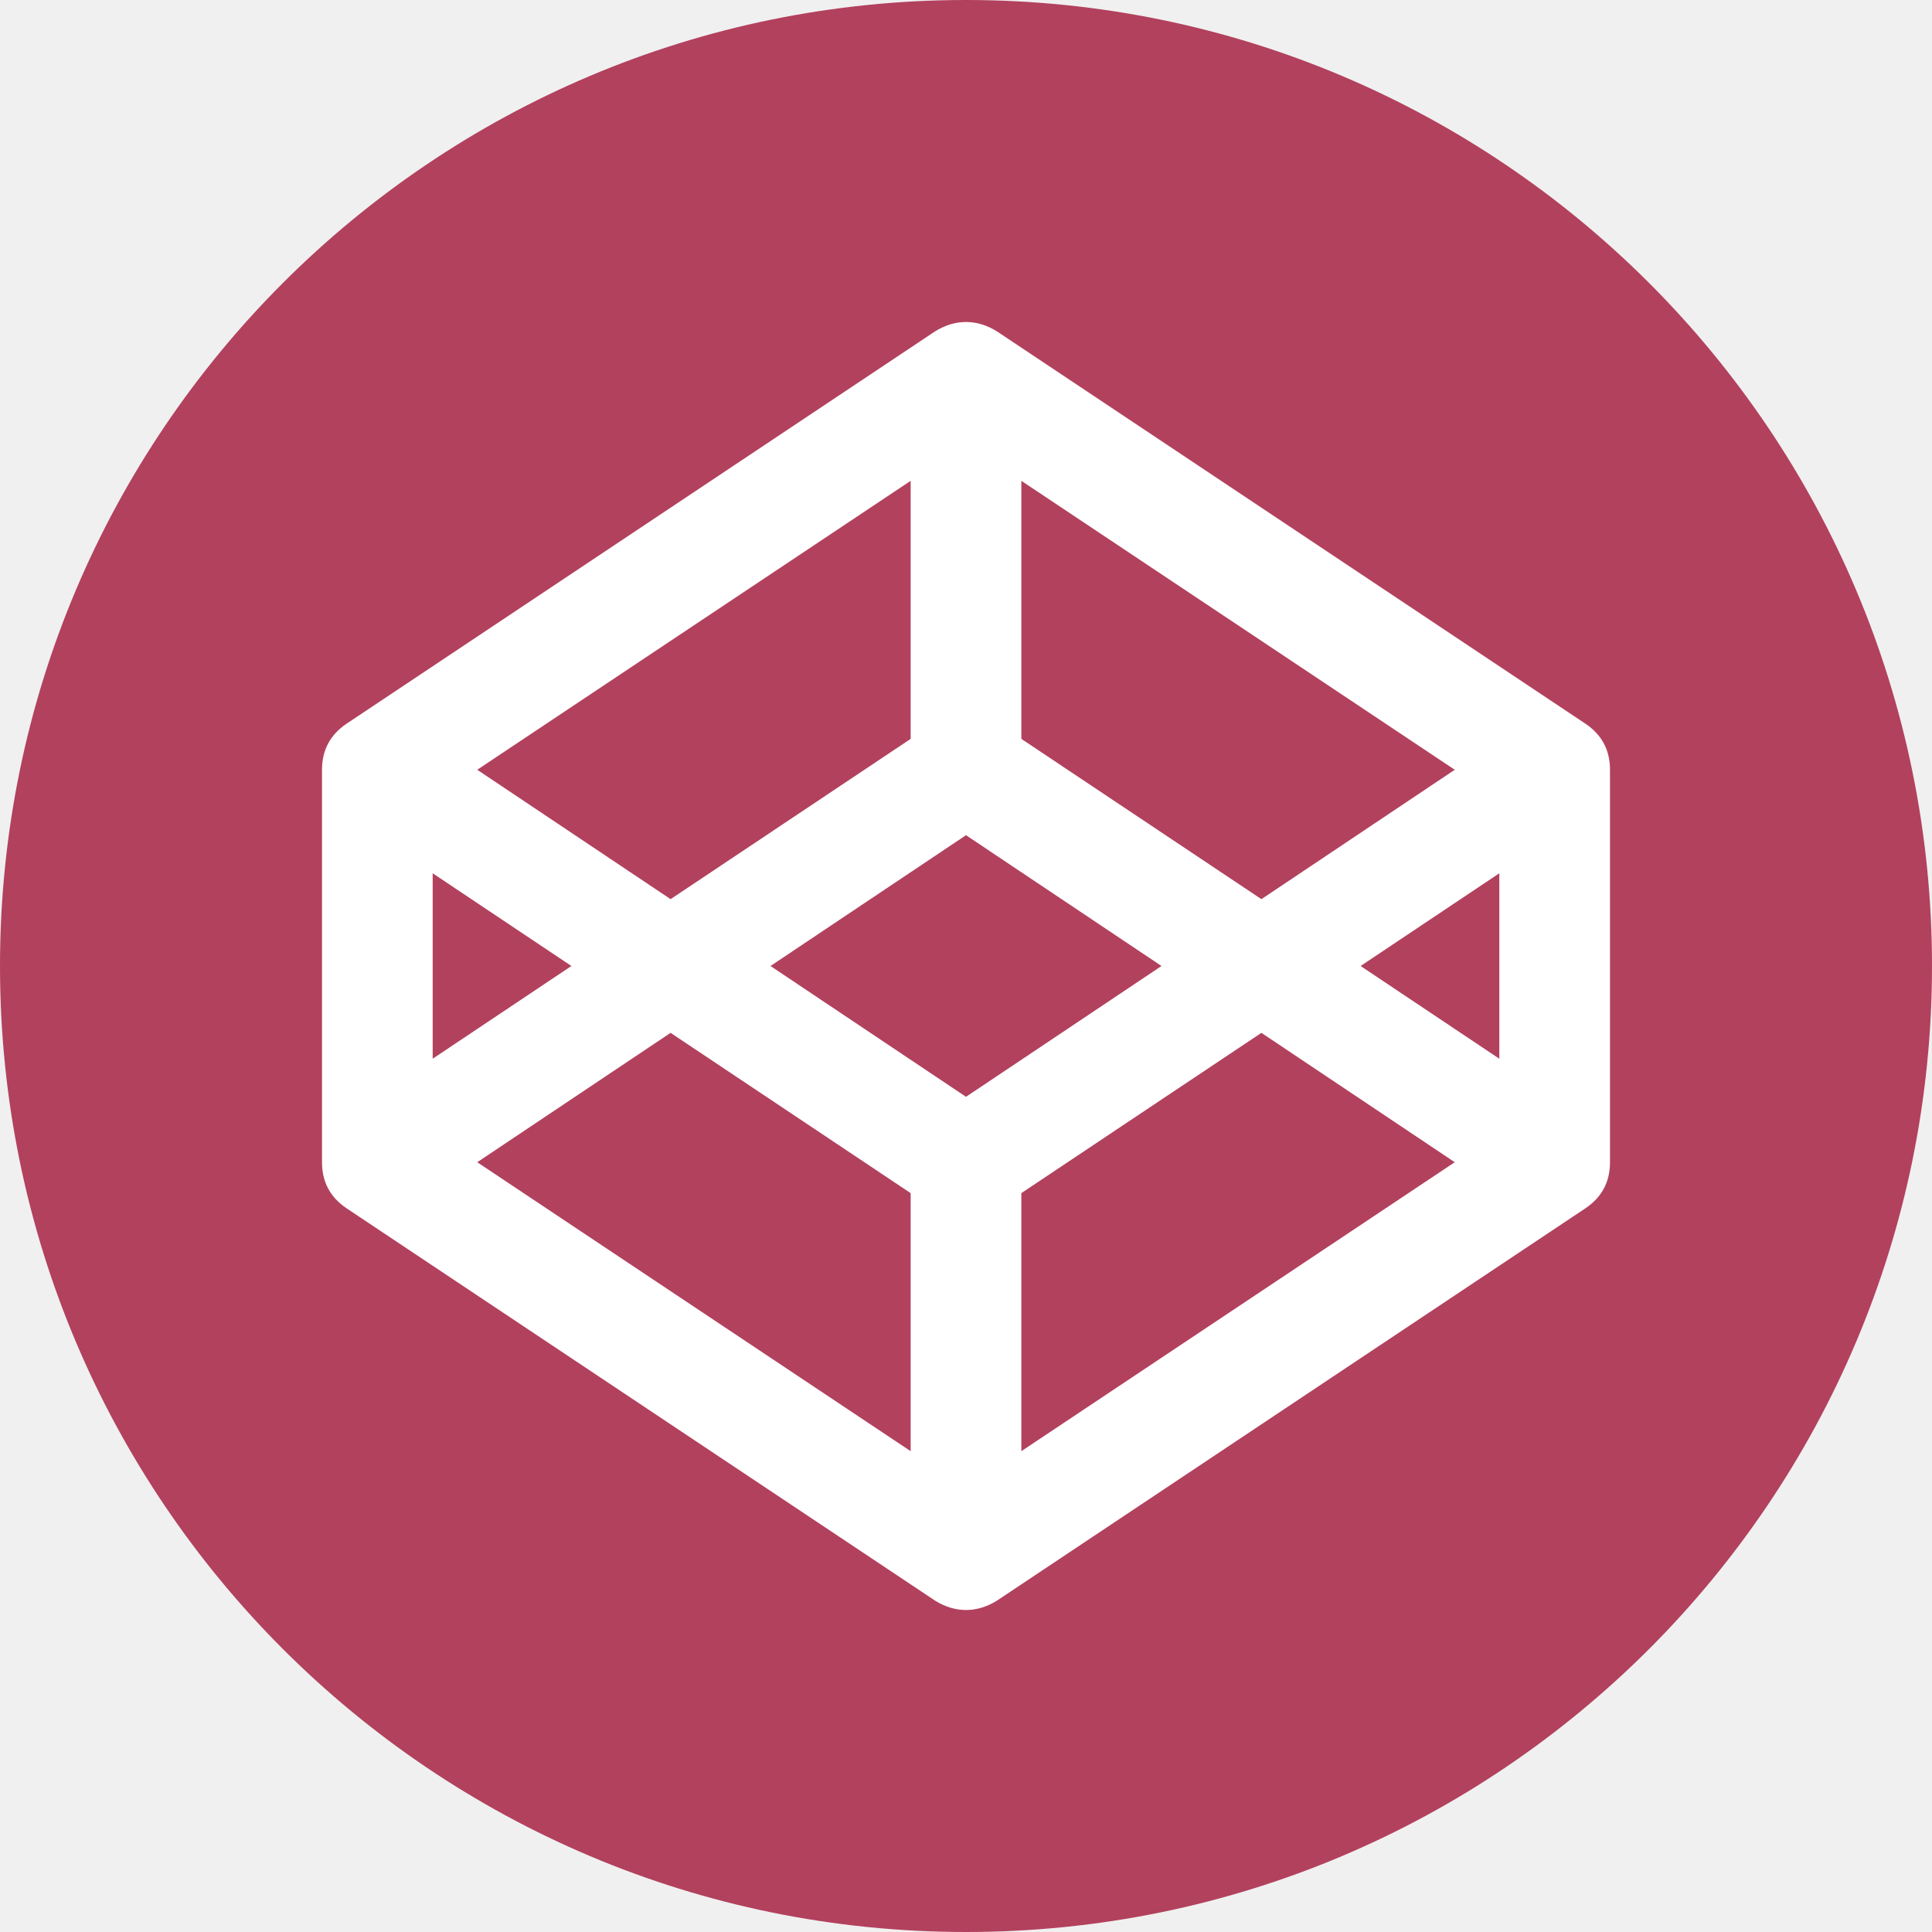
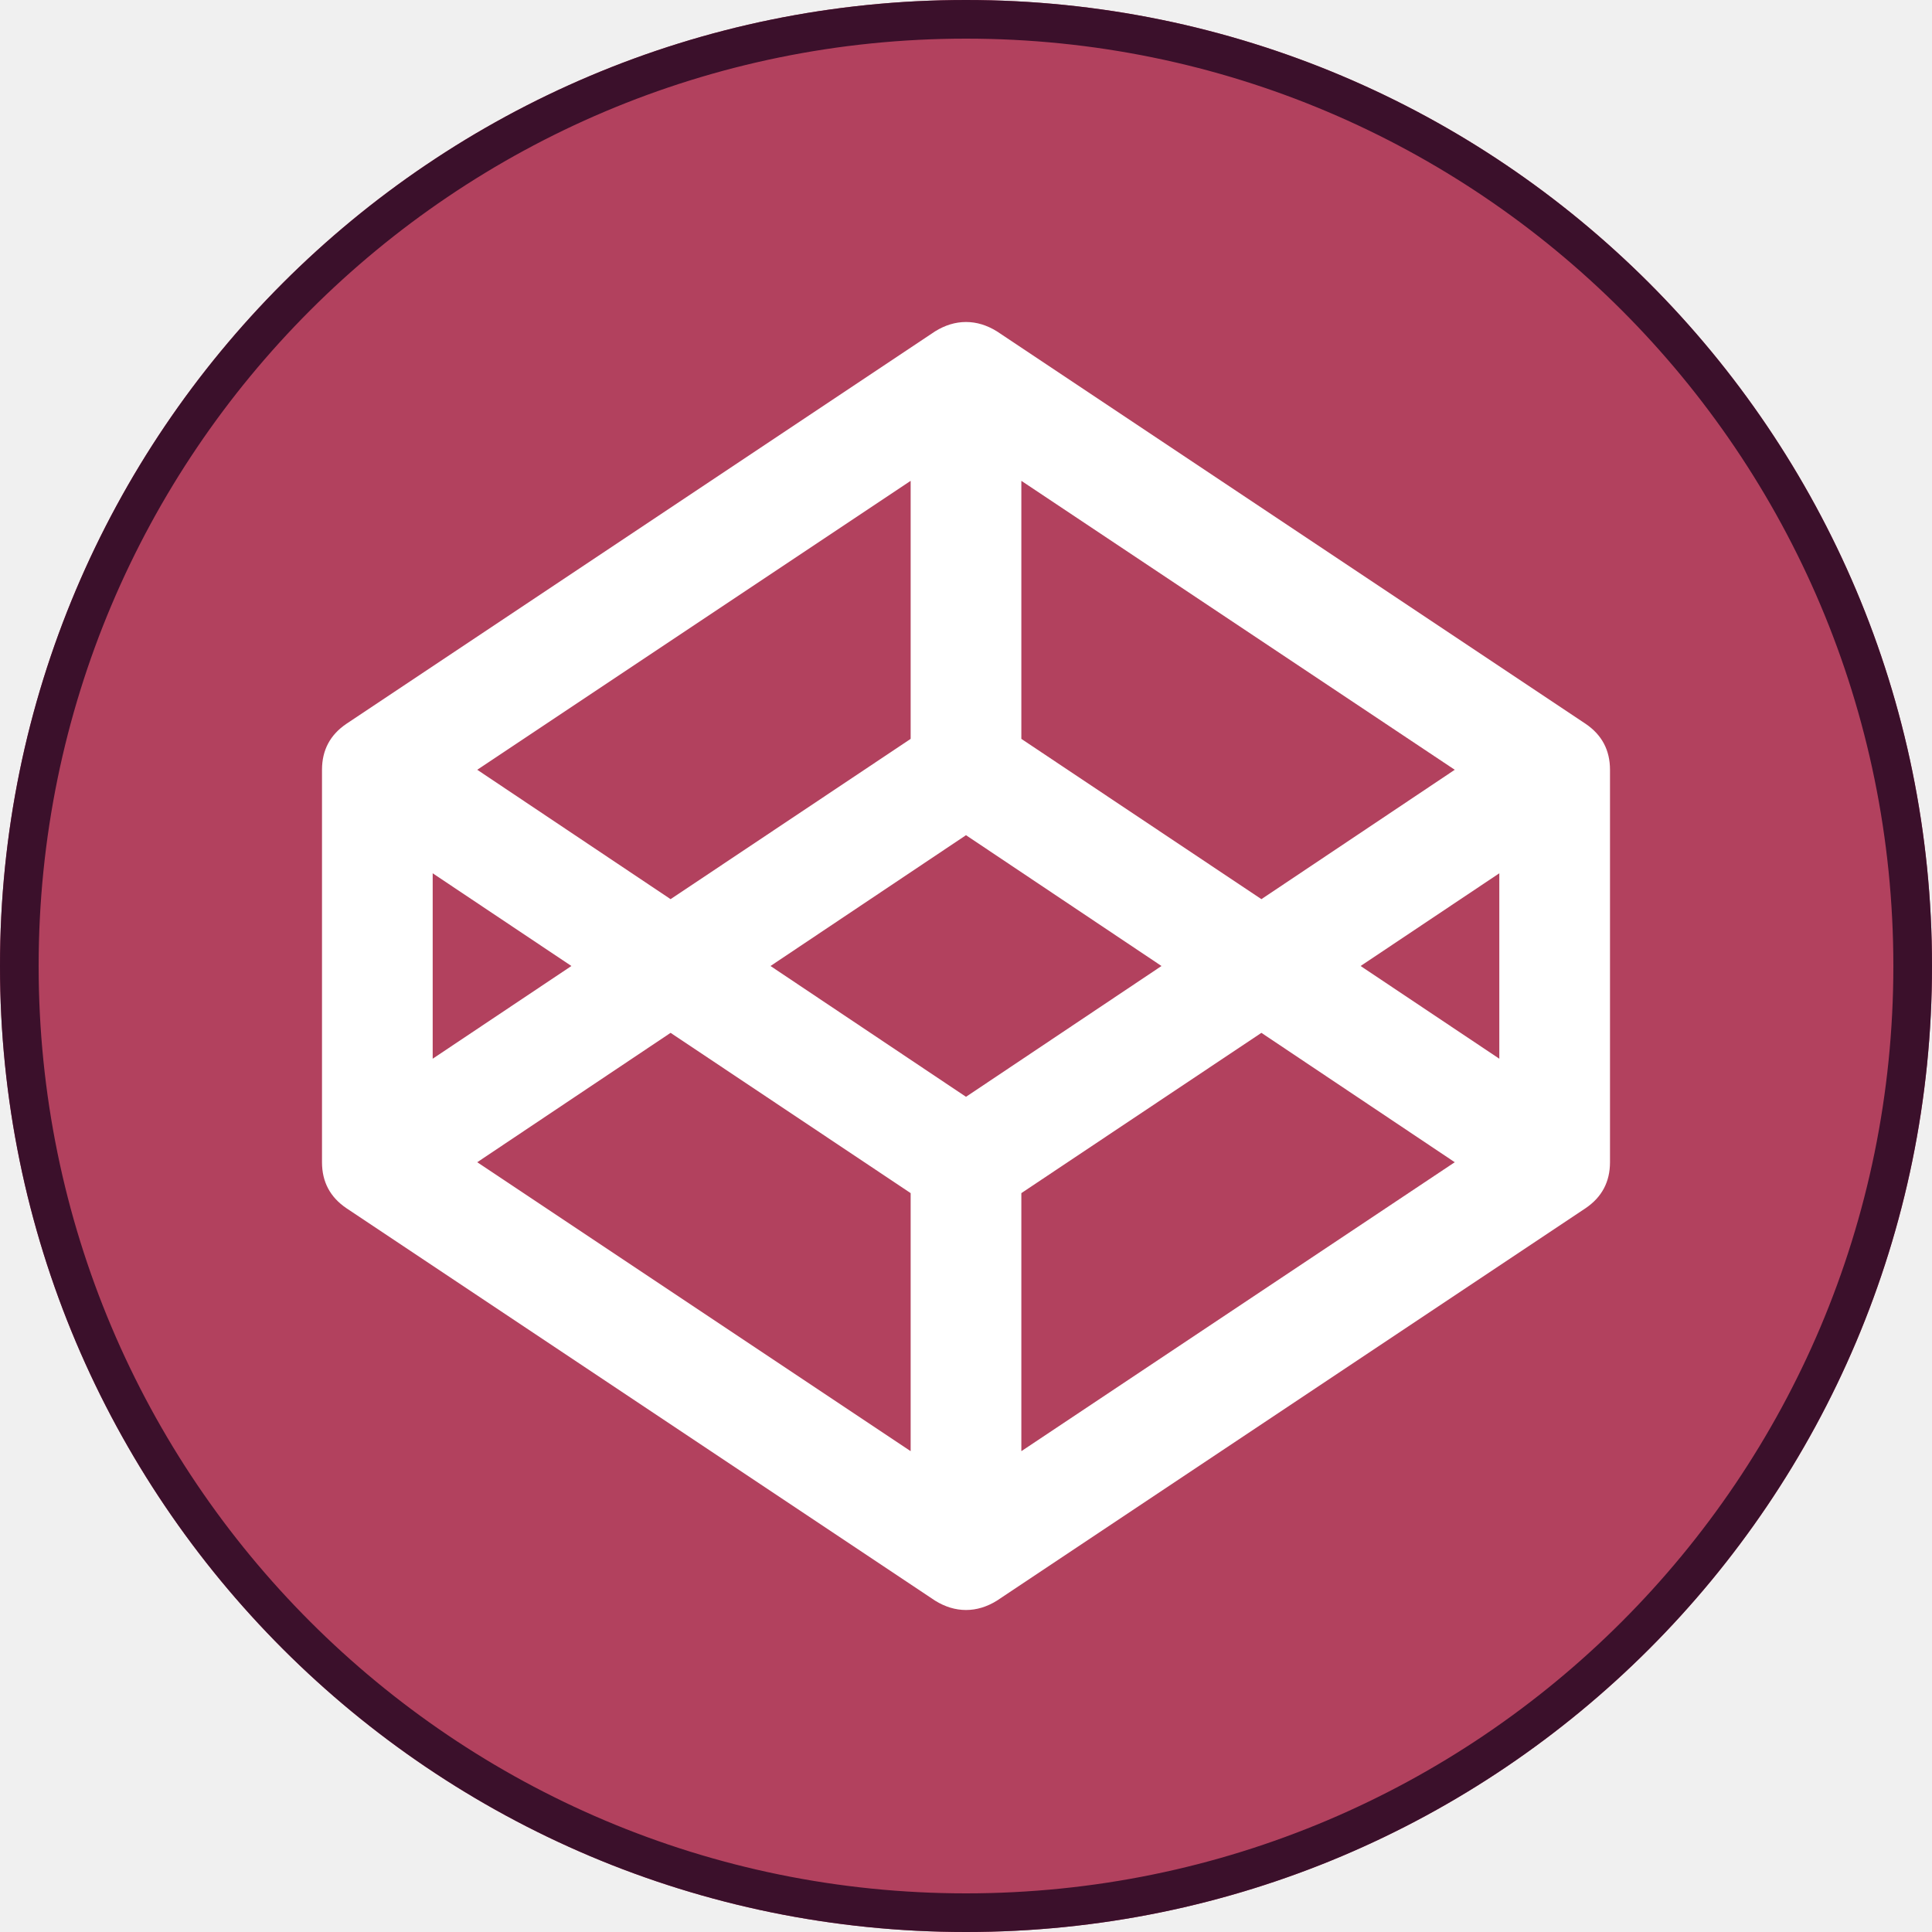
<svg xmlns="http://www.w3.org/2000/svg" version="1.1" x="0" y="0" width="600" height="600" viewBox="0, 0, 600, 600">
  <g id="Layer_1">
-     <path d="M300,600 C134.315,600 0,465.685 0,300 C0,134.315 134.315,0 300,0 C465.685,0 600,134.315 600,300 C600,465.685 465.685,600 300,600 z" fill="#b2415e" />
+     <g>
+       <path d="M300,600 C134.315,600 0,465.685 0,300 C0,134.315 134.315,0 300,0 C465.685,0 600,134.315 600,300 C600,465.685 465.685,600 300,600 z" fill="#B2415E" />
+       <path d="M300,0 C465.685,0 600,134.315 600,300 C600,465.685 465.685,600 300,600 C134.315,600 0,465.685 0,300 C0,134.315 134.315,0 300,0 z M300,12 C140.942,12 12,140.942 12,300 C12,459.058 140.942,588 300,588 C459.058,588 588,459.058 588,300 C588,140.942 459.058,12 300,12 z" fill="#3B102B" />
+     </g>
    <path d="M148.214,360.938 L282.812,450.67 L282.812,370.536 L208.259,320.759 z M134.375,328.795 L177.455,300 L134.375,271.205 L134.375,328.795 z M317.188,450.67 L451.786,360.938 L391.741,320.759 L317.188,370.536 L317.188,450.67 z M300,340.625 L360.714,300 L300,259.375 L239.286,300 z M208.259,279.241 L282.812,229.464 L282.812,149.33 L148.214,239.062 z M422.545,300 L465.625,328.795 L465.625,271.205 z M391.741,279.241 L451.786,239.062 L317.188,149.33 L317.188,229.464 z M500,239.062 L500,360.938 Q500,370.089 492.411,375.223 L309.598,497.098 Q304.911,500 300,500 Q295.089,500 290.402,497.098 L107.589,375.223 Q100,370.089 100,360.938 L100,239.062 Q100,229.911 107.589,224.777 L290.402,102.902 Q295.089,100 300,100 Q304.911,100 309.598,102.902 L492.411,224.777 Q500,229.911 500,239.062 z" fill="#FFFFFF" />
  </g>
</svg>
